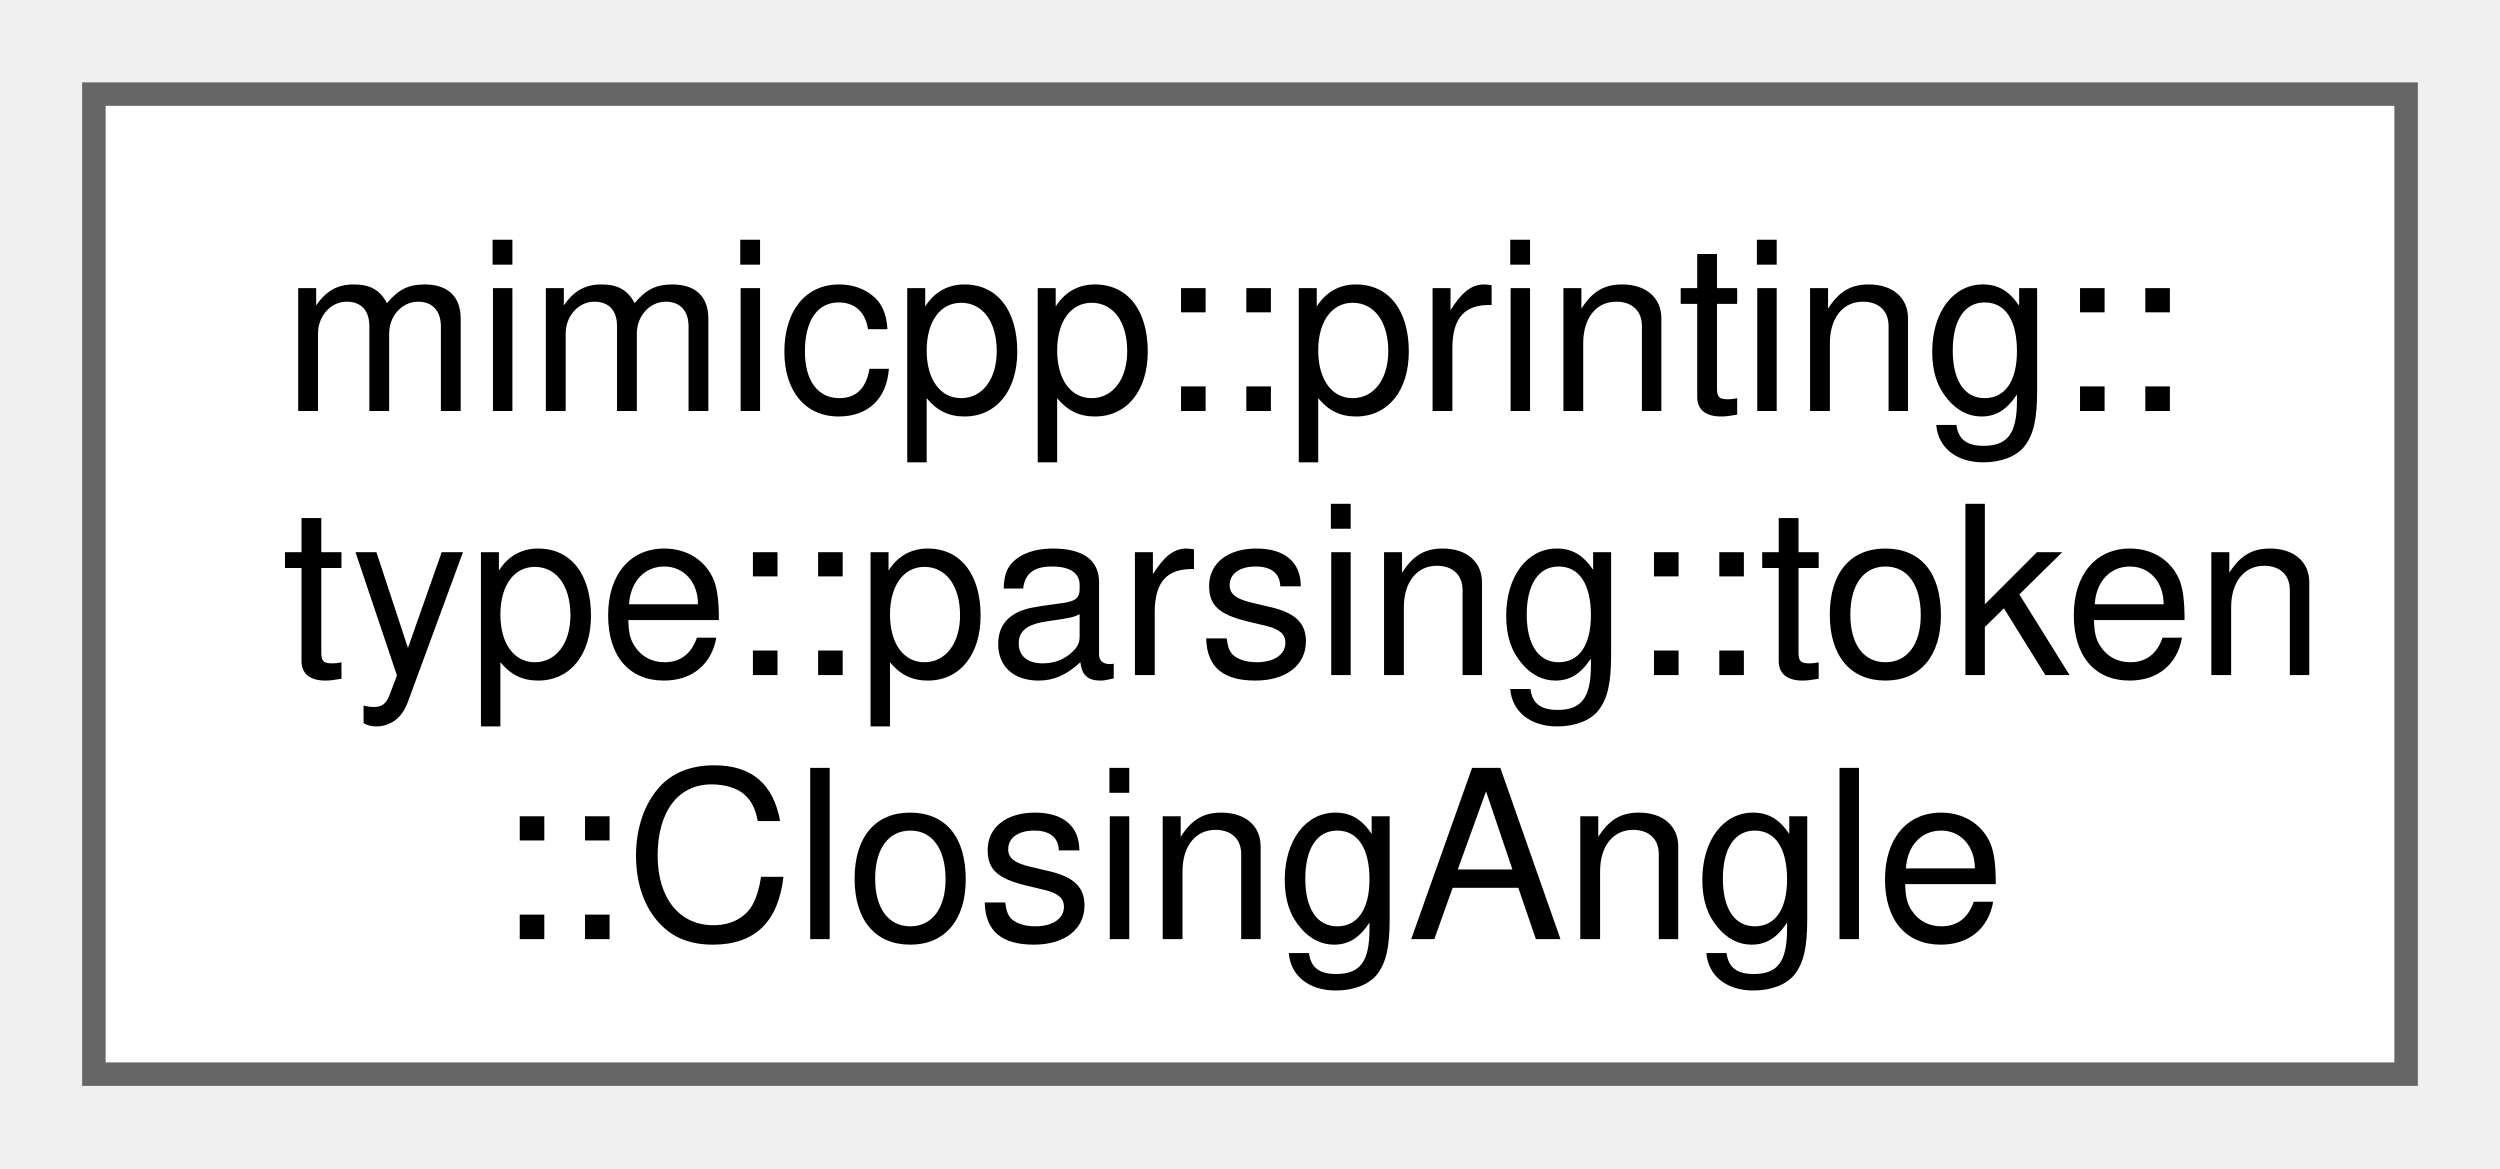
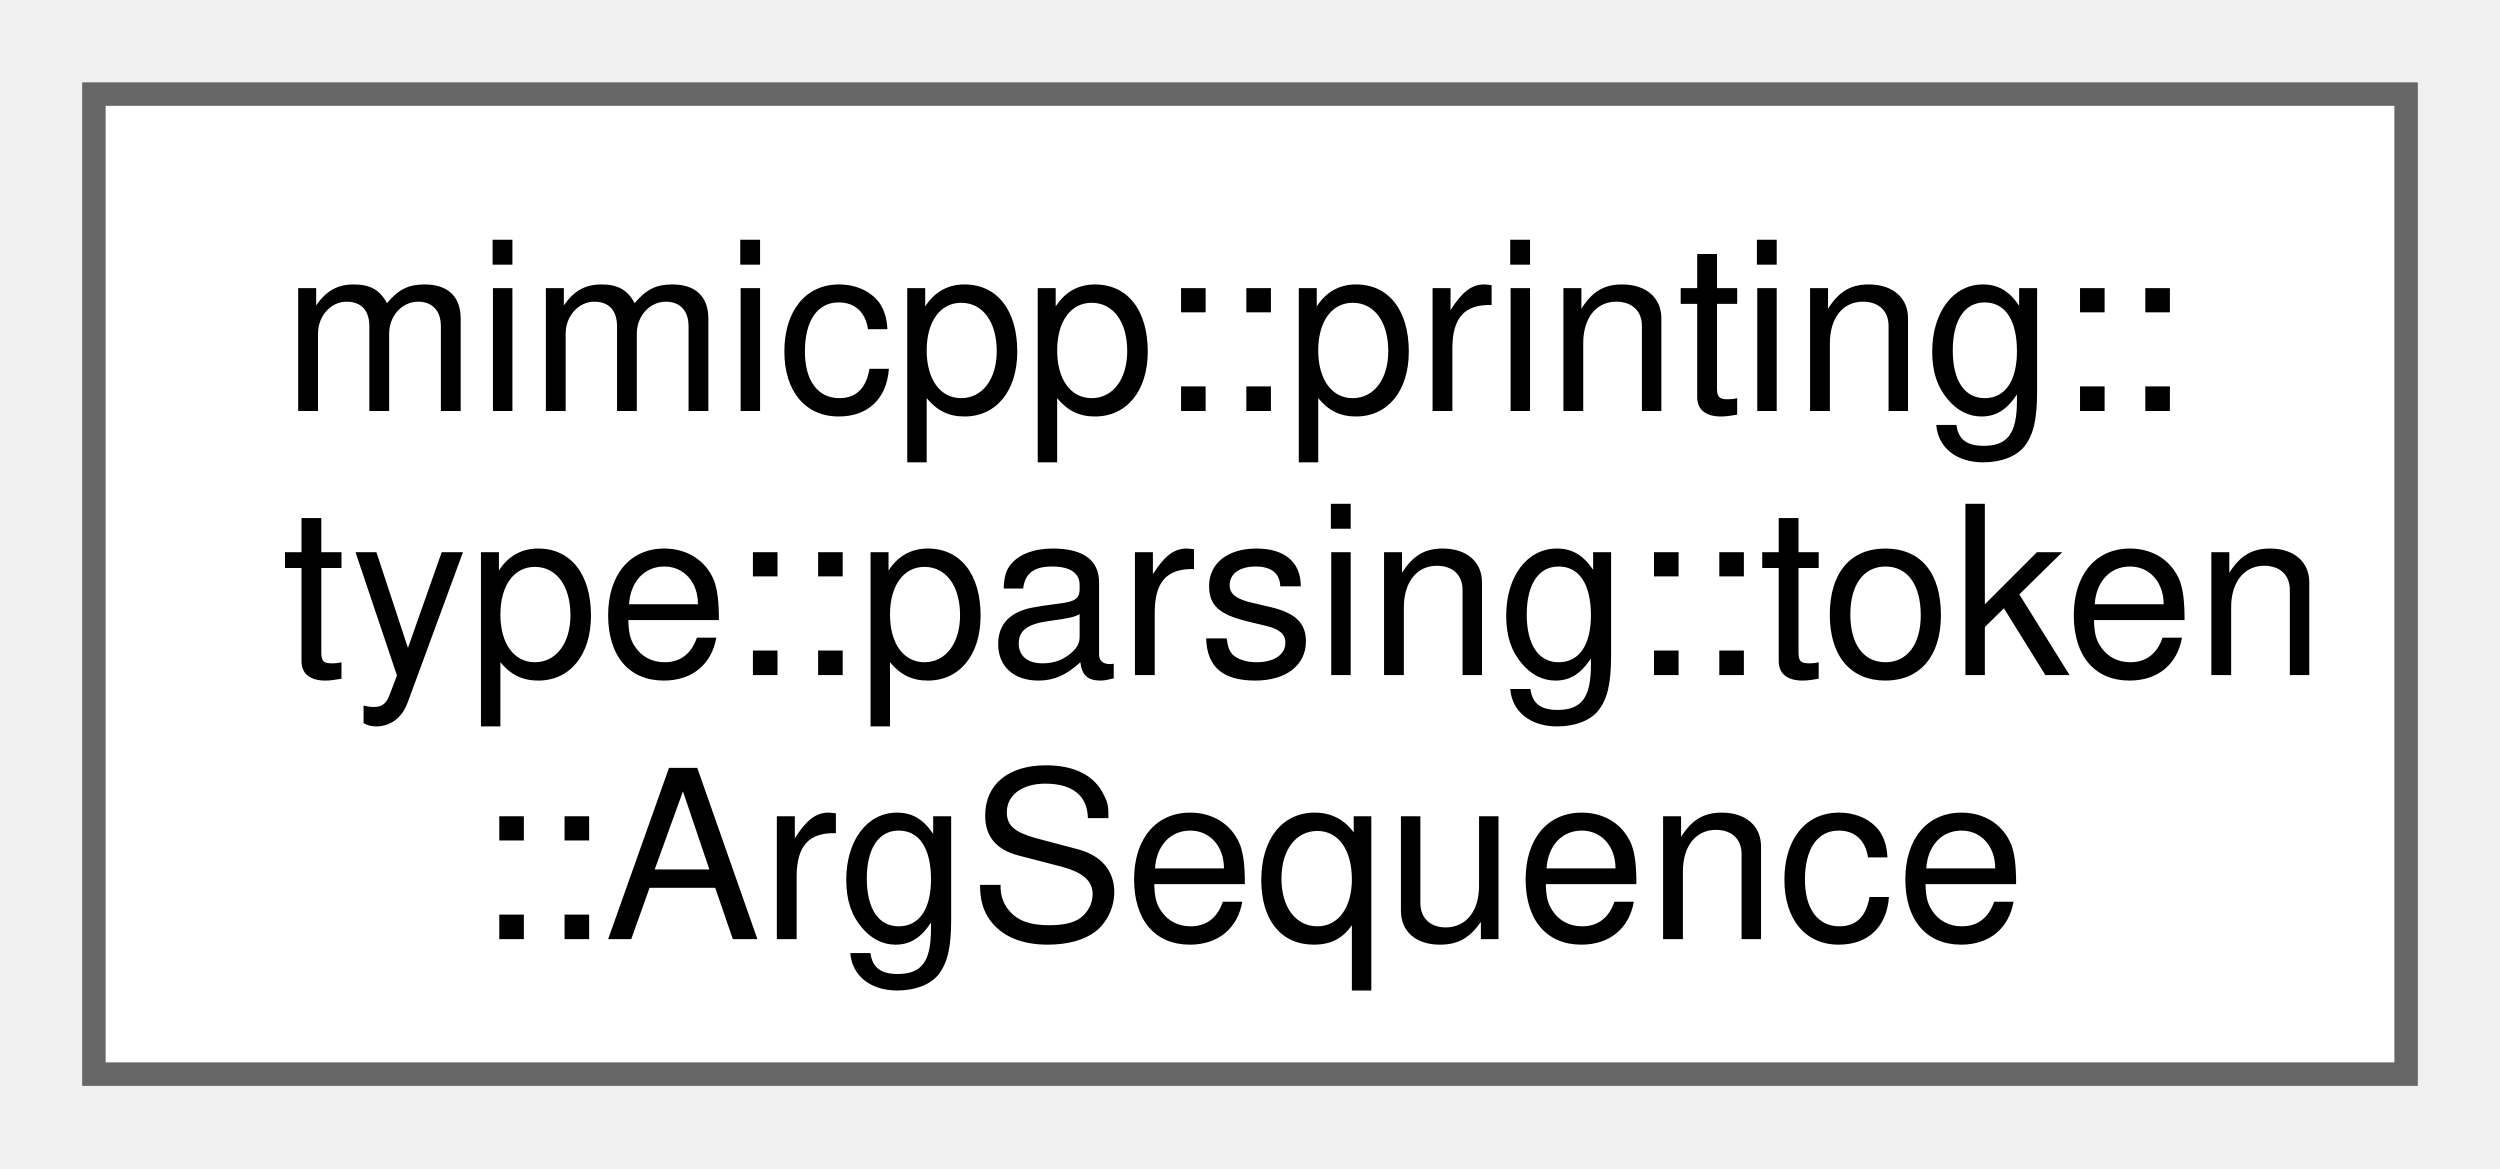
<svg xmlns="http://www.w3.org/2000/svg" xmlns:xlink="http://www.w3.org/1999/xlink" width="107pt" height="50pt" viewBox="0.00 0.00 106.50 49.75">
  <g id="graph0" class="graph" transform="scale(1 1) rotate(0) translate(4 45.75)">
    <g id="Node000000" class="node">
      <g id="a_Node000000">
-         <a xlink:href="d1/d2c/classmimicpp_1_1printing_1_1type_1_1parsing_1_1token_1_1_closing_angle.html" target="_top" xlink:title=" ">
+         <a xlink:href="d6/d54/classmimicpp_1_1printing_1_1type_1_1parsing_1_1token_1_1_arg_sequence.html" target="_top" xlink:title=" ">
          <polygon fill="white" stroke="#666666" points="98.5,-41.75 0,-41.75 0,0 98.5,0 98.5,-41.75" />
          <text text-anchor="start" x="8" y="-28.25" font-family="Helvetica,sans-Serif" font-size="10.00">mimicpp::printing::</text>
          <text text-anchor="start" x="8" y="-17" font-family="Helvetica,sans-Serif" font-size="10.00">type::parsing::token</text>
-           <text text-anchor="middle" x="49.25" y="-5.75" font-family="Helvetica,sans-Serif" font-size="10.00">::ClosingAngle</text>
+           <text text-anchor="middle" x="49.25" y="-5.75" font-family="Helvetica,sans-Serif" font-size="10.00">::ArgSequence</text>
        </a>
      </g>
    </g>
  </g>
</svg>
